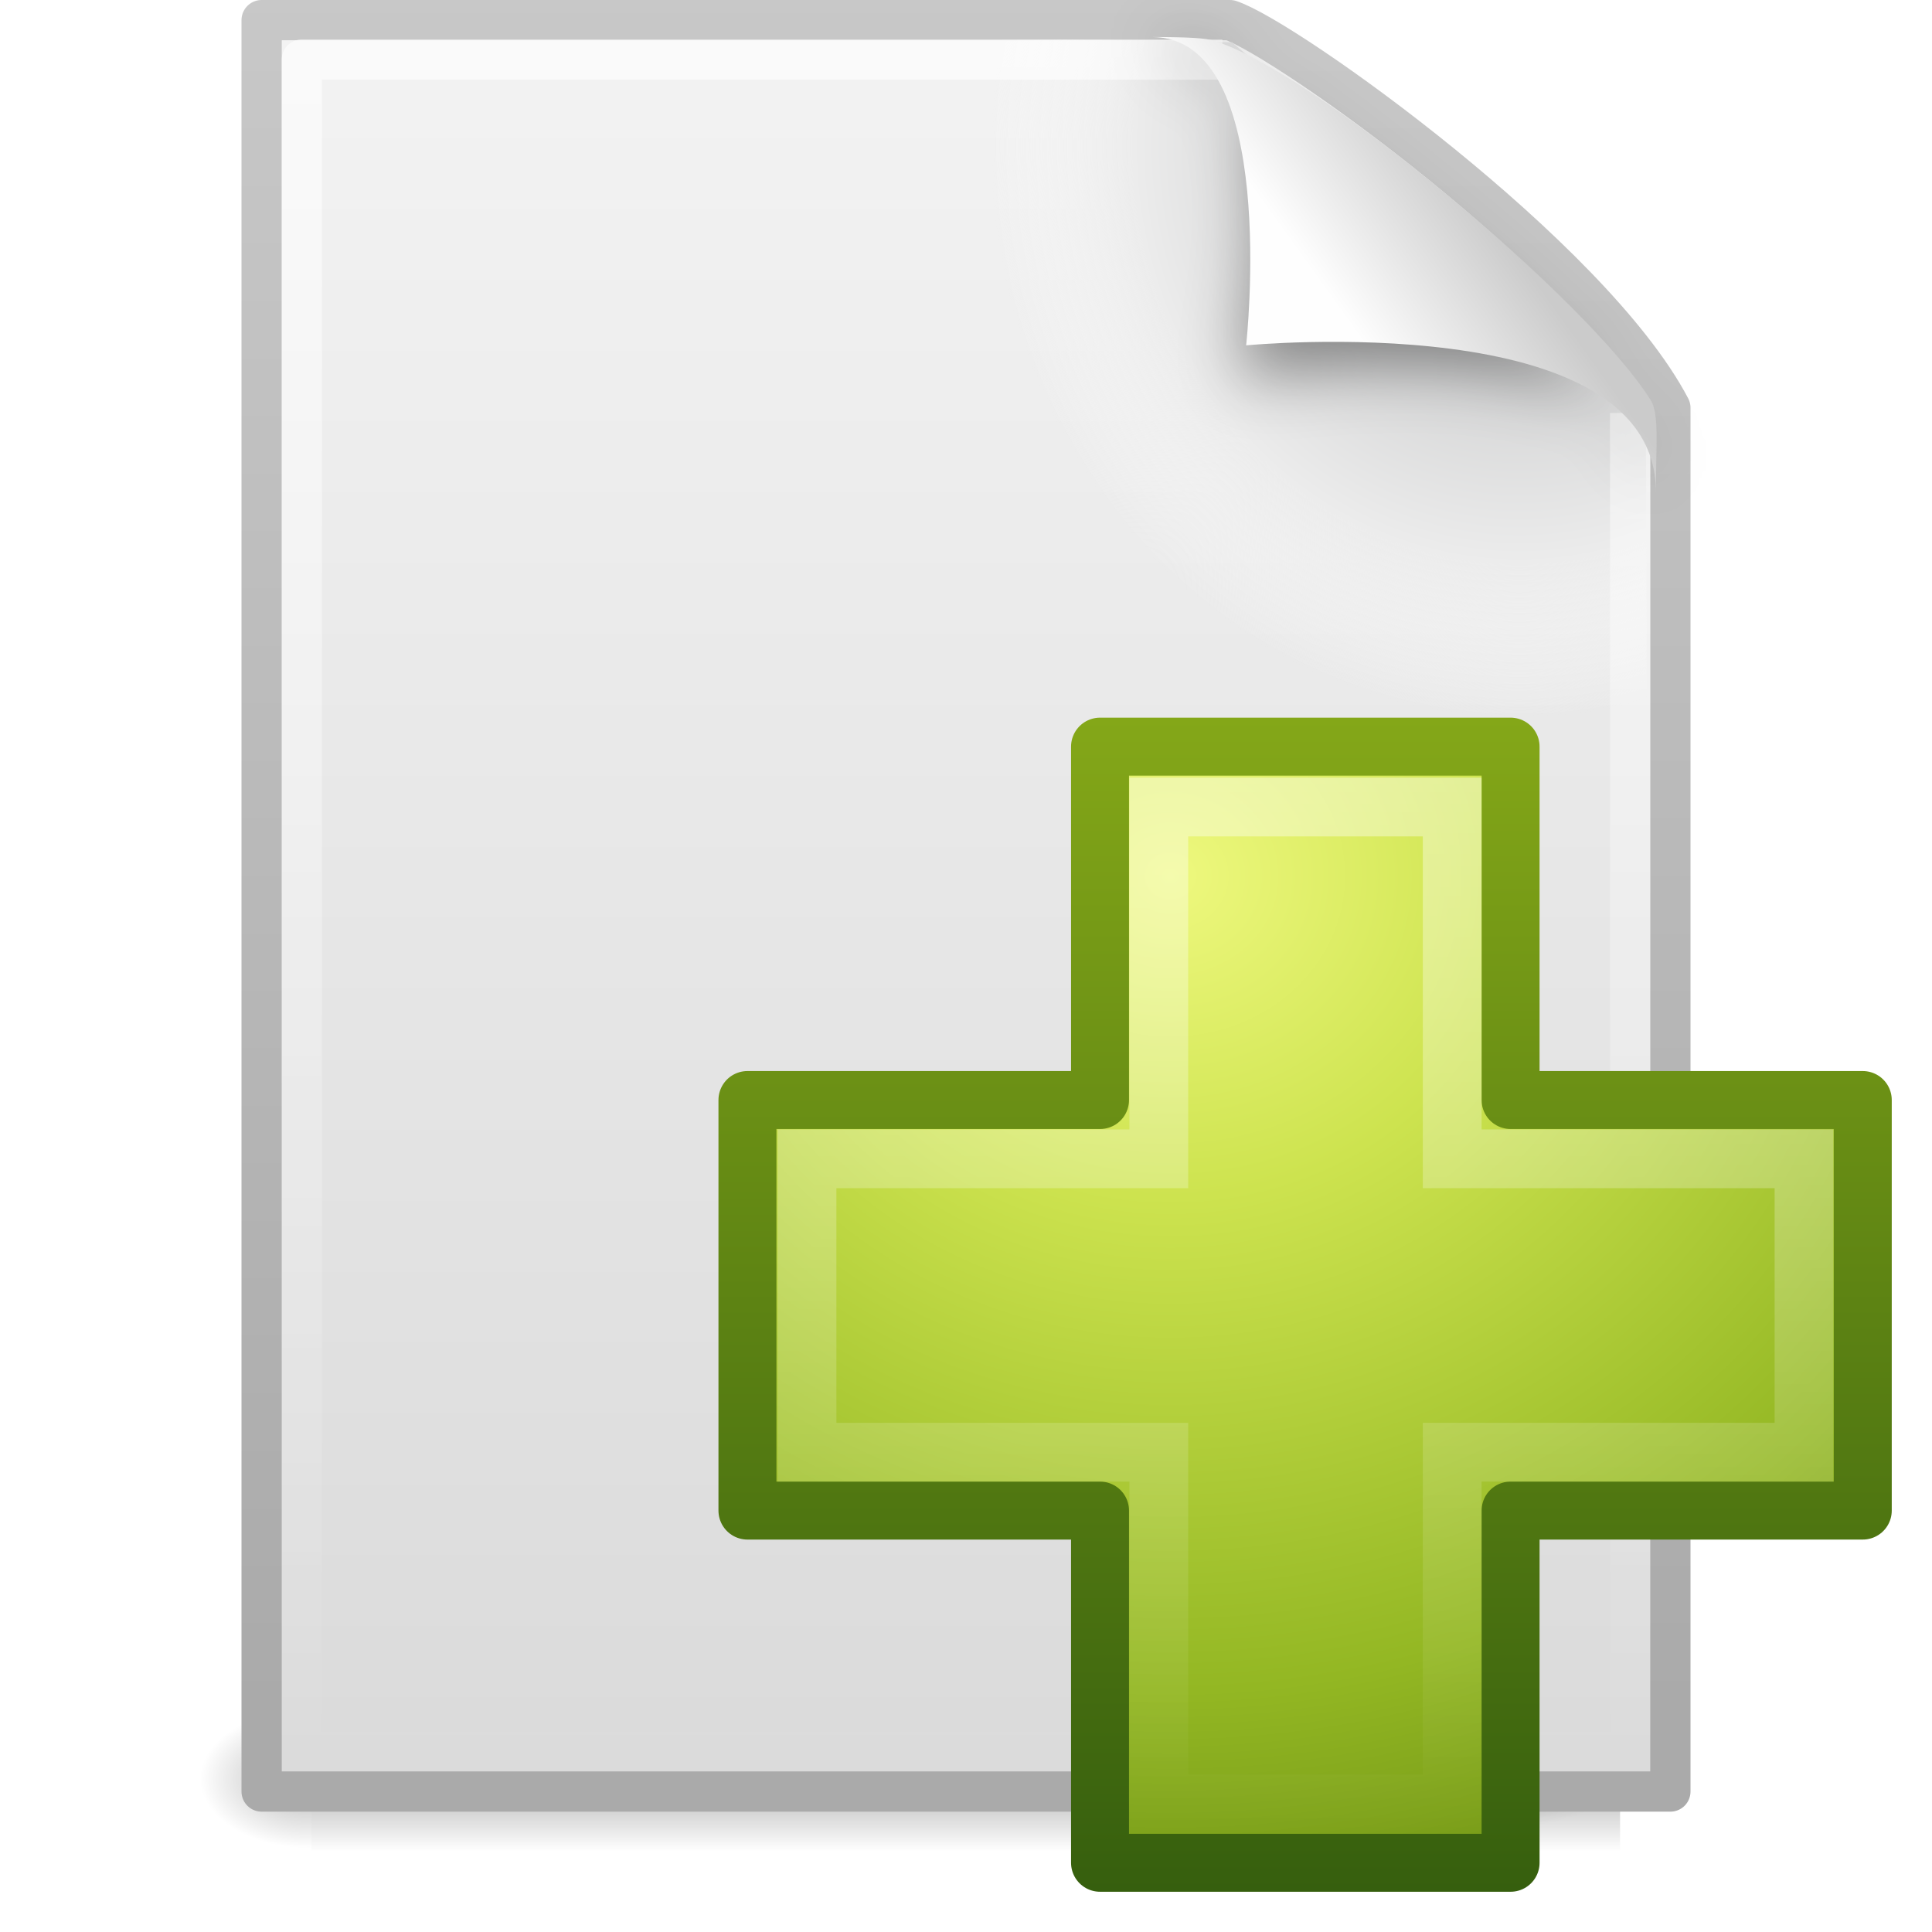
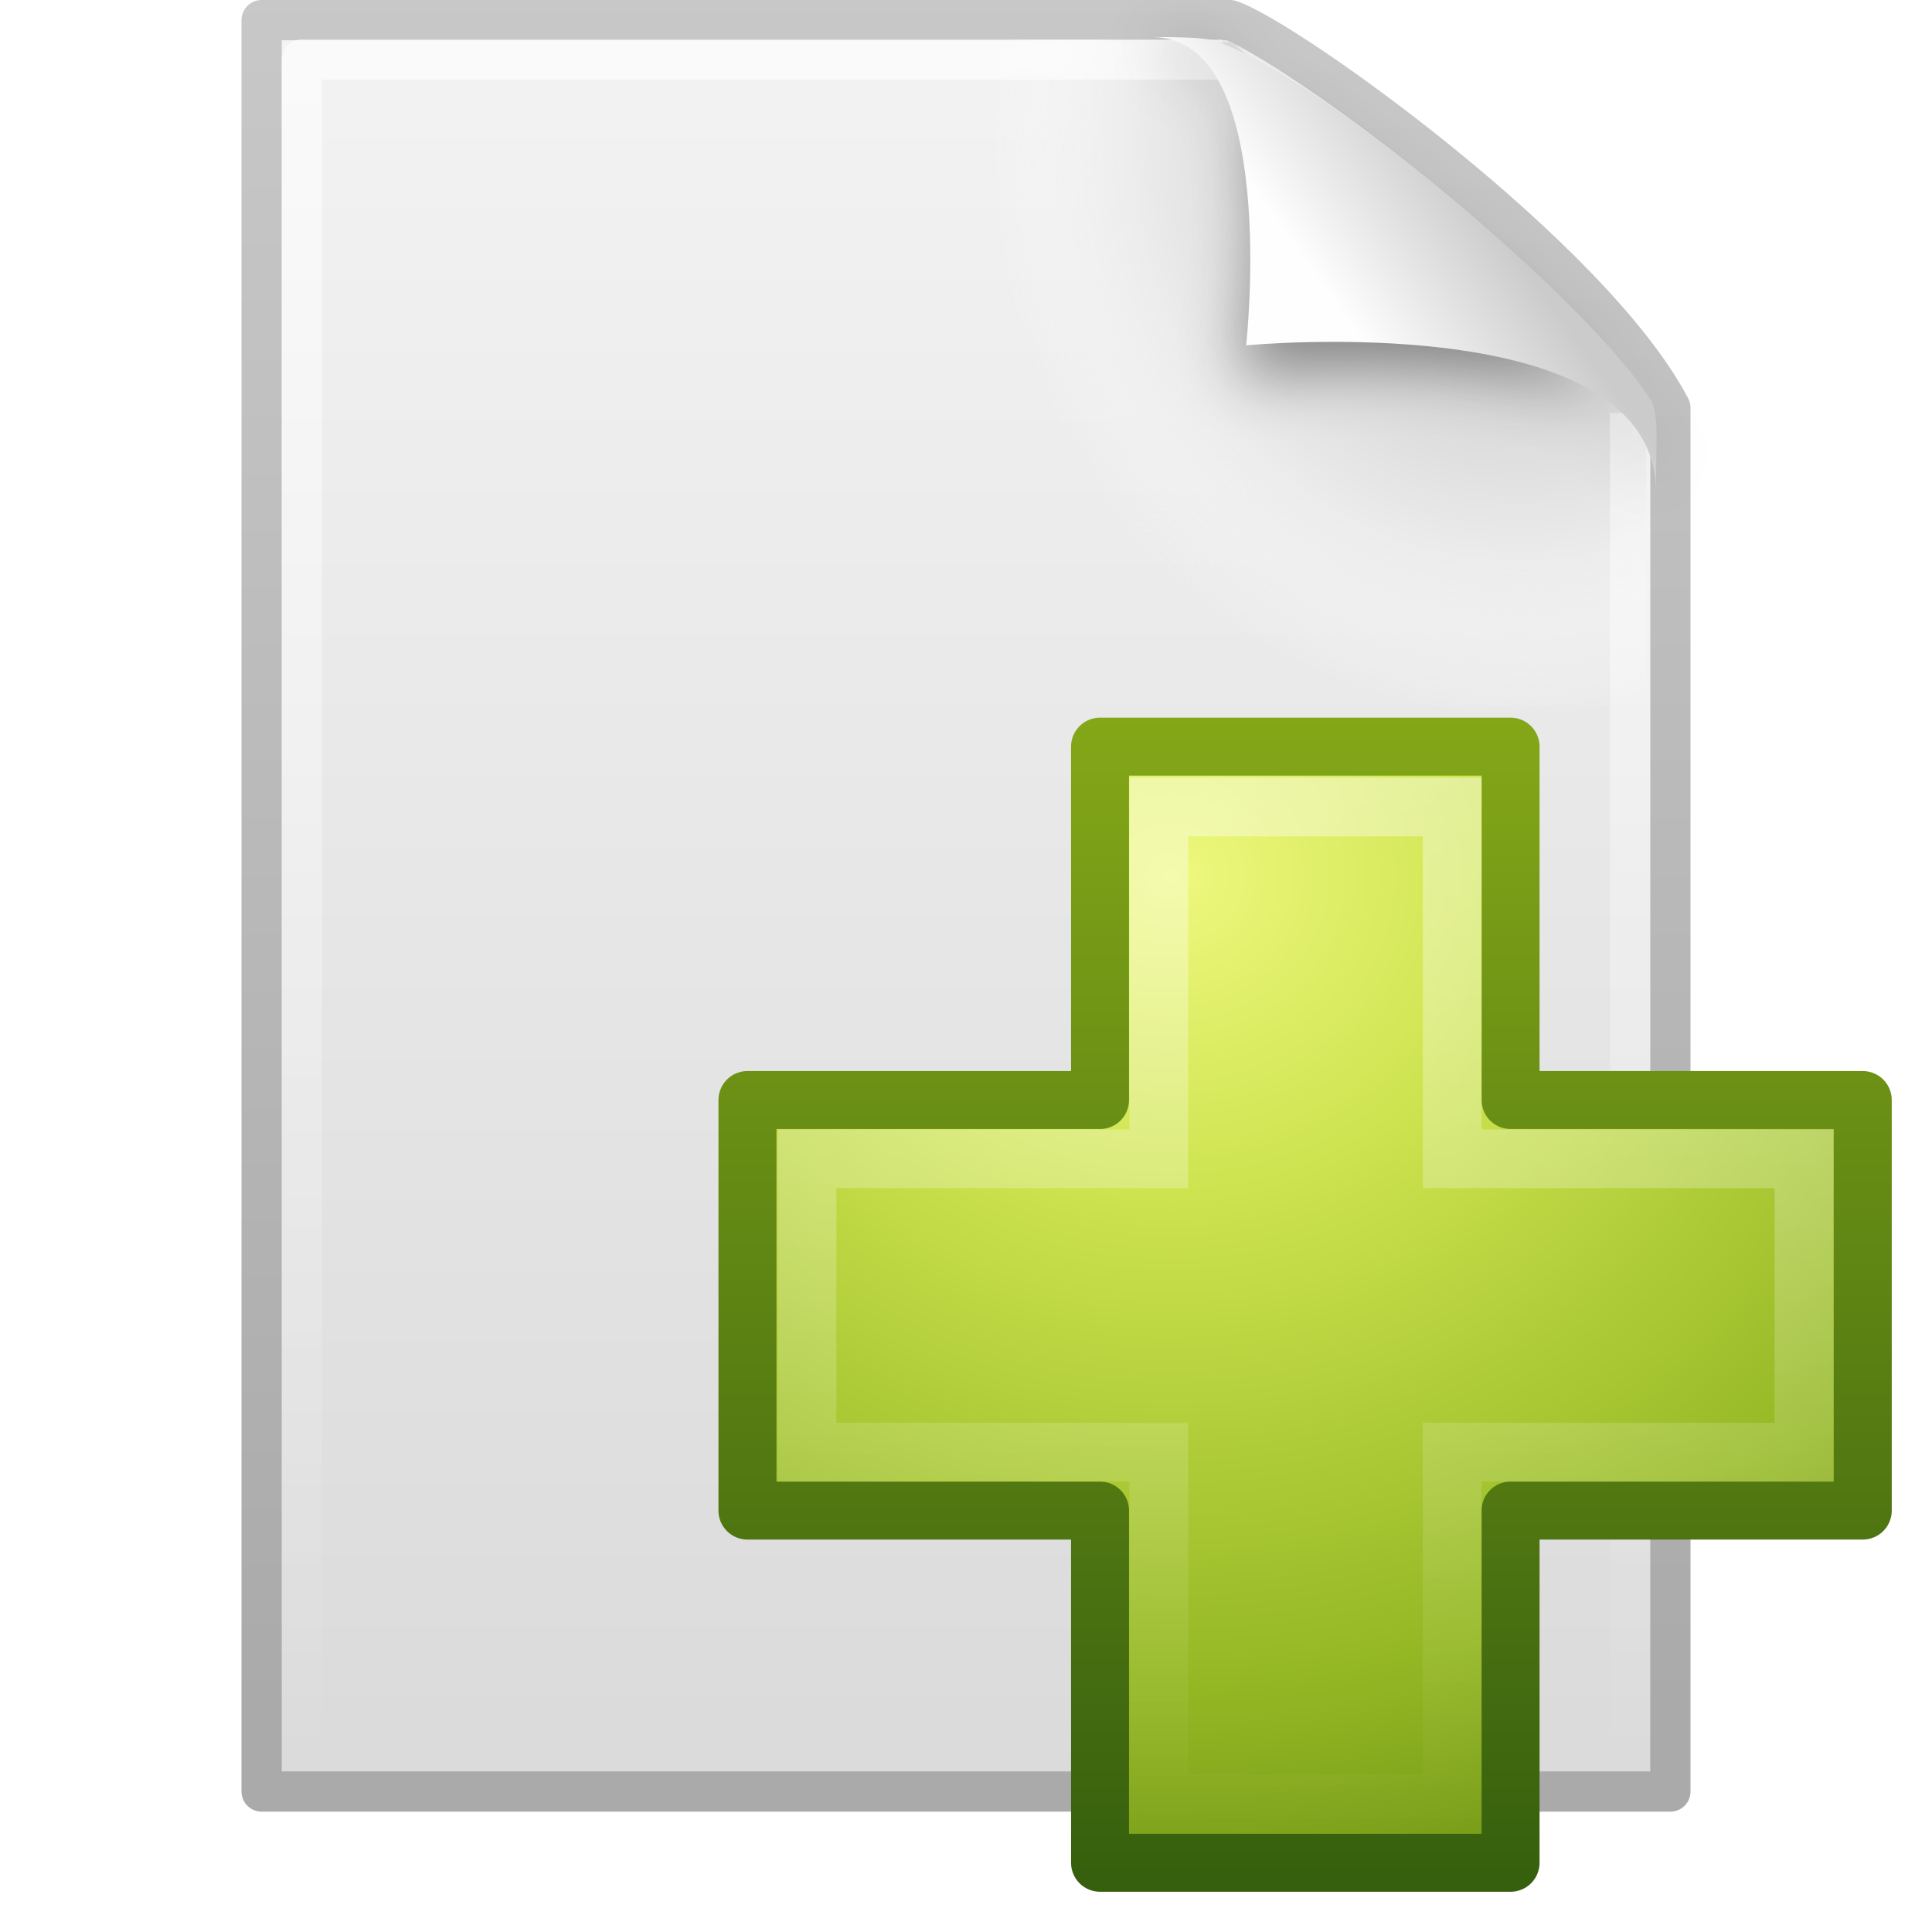
- <svg xmlns="http://www.w3.org/2000/svg" xmlns:xlink="http://www.w3.org/1999/xlink" id="svg4486" height="48" width="48" version="1">
+ <svg xmlns="http://www.w3.org/2000/svg" id="svg4486" height="48" width="48" version="1">
  <defs id="defs4488">
-     <linearGradient id="linearGradient5060">
-       <stop id="stop5062" offset="0" />
-       <stop id="stop5064" offset="1" stop-opacity="0" />
-     </linearGradient>
    <linearGradient id="linearGradient3312" y2="5.46" gradientUnits="userSpaceOnUse" x2="36.36" gradientTransform="matrix(.9977 0 0 1.0407 .1638 -1.1058)" y1="8.06" x1="32.89">
      <stop id="stop8591" offset="0" stop-color="#fefefe" />
      <stop id="stop8593" offset="1" stop-color="#cbcbcb" />
    </linearGradient>
    <linearGradient id="linearGradient3316" y2="46.02" gradientUnits="userSpaceOnUse" x2="24" gradientTransform="matrix(1 0 0 .97778 0 -.96667)" y1="2" x1="24">
      <stop id="stop3213" offset="0" stop-color="#fff" />
      <stop id="stop3215" offset="1" style="stop-color:#fff;stop-opacity:0" />
    </linearGradient>
    <radialGradient id="radialGradient3319" gradientUnits="userSpaceOnUse" cy="112.3" cx="102" gradientTransform="matrix(.3617 0 0 -.39078 .85106 47.517)" r="139.56">
      <stop id="stop41" offset="0" stop-color="#b7b8b9" />
      <stop id="stop47" offset="0.19" stop-color="#ececec" />
      <stop id="stop49" offset="0.26" style="stop-color:#fafafa;stop-opacity:0" />
      <stop id="stop51" offset="0.3" style="stop-color:#fff;stop-opacity:0" />
      <stop id="stop53" offset="0.53" style="stop-color:#fafafa;stop-opacity:0" />
      <stop id="stop55" offset="0.84" style="stop-color:#ebecec;stop-opacity:0" />
      <stop id="stop57" offset="1" style="stop-color:#e1e2e3;stop-opacity:0" />
    </radialGradient>
    <linearGradient id="linearGradient3322" y2="47.01" gradientUnits="userSpaceOnUse" x2="25.13" gradientTransform="matrix(1 0 0 .95617 -1.0065e-7 -1.9149)" y1="0.99" x1="25.13">
      <stop id="stop3602" offset="0" stop-color="#f4f4f4" />
      <stop id="stop3604" offset="1" stop-color="#dbdbdb" />
    </linearGradient>
    <linearGradient id="linearGradient3324" y2="2.91" gradientUnits="userSpaceOnUse" x2="-51.79" gradientTransform="matrix(.8075 0 0 .89483 59.41 -2.9806)" y1="50.79" x1="-51.79">
      <stop id="stop3106" offset="0" stop-color="#aaa" />
      <stop id="stop3108" offset="1" stop-color="#c8c8c8" />
    </linearGradient>
-     <radialGradient id="radialGradient3327" xlink:href="#linearGradient5060" gradientUnits="userSpaceOnUse" cy="486.65" cx="605.71" gradientTransform="matrix(0.03357313,0,0,0.02142035,16.92552,32.48661)" r="117.14" />
-     <radialGradient id="radialGradient3330" xlink:href="#linearGradient5060" gradientUnits="userSpaceOnUse" cy="486.65" cx="605.71" gradientTransform="matrix(-.02304 0 0 0.0147 21.623 37.04)" r="117.14" />
-     <linearGradient id="linearGradient3333" y2="609.51" gradientUnits="userSpaceOnUse" x2="302.86" gradientTransform="matrix(.067325 0 0 0.0147 -.34114 37.04)" y1="366.65" x1="302.86">
-       <stop id="stop5050" offset="0" stop-opacity="0" />
-       <stop id="stop5056" offset="0.5" />
-       <stop id="stop5052" offset="1" stop-opacity="0" />
-     </linearGradient>
    <filter id="filter3212" height="1.33" width="1.3" y="-0.16" x="-0.15">
      <feGaussianBlur id="feGaussianBlur3214" stdDeviation="0.77" />
    </filter>
    <linearGradient id="linearGradient5530" y2="38.27" gradientUnits="userSpaceOnUse" x2="22.37" gradientTransform="matrix(0.8725807,0,0,0.8673058,12.90957,12.34711)" y1="8.03" x1="22.37">
      <stop id="stop3945" offset="0" stop-color="#fff" />
      <stop id="stop3947" offset="1" style="stop-color:#fff;stop-opacity:0" />
    </linearGradient>
    <radialGradient id="radialGradient3144" gradientUnits="userSpaceOnUse" cx="69.45" cy="51.7" r="31" gradientTransform="matrix(0,0.9897661,-1.07673,0,84.74499,-46.97271)">
      <stop id="stop3244-5" offset="0" stop-color="#eef87e" />
      <stop id="stop3246-9" offset="0.26" stop-color="#cde34f" />
      <stop id="stop3248-7" offset="0.66" stop-color="#93b723" />
      <stop id="stop3250-8" offset="1" stop-color="#5a7e0d" />
    </radialGradient>
    <linearGradient id="linearGradient3146" y2="52.81" gradientUnits="userSpaceOnUse" y1="123.19" gradientTransform="matrix(0.4111251,0,0,0.4144911,-3.751675,-4.062052)" x2="72.42" x1="72.42">
      <stop id="stop2492-3" offset="0" stop-color="#365f0e" />
      <stop id="stop2494-8" offset="1" stop-color="#84a718" />
    </linearGradient>
  </defs>
-   <rect id="rect2879" height="3.57" width="32.51" y="42.43" x="7.74" style="fill:url(#linearGradient3333);opacity:0.3" />
-   <path id="path2881" d="m7.74 42.43v3.57c-1.19 0.01-2.87-0.8-2.87-1.78 0-0.99 1.32-1.78 2.87-1.78z" style="fill:url(#radialGradient3330);opacity:0.3" />
-   <path id="path2883" d="m37.16 40.34v5.2c1.73 0.01 4.18-1.17 4.18-2.6 0-1.44-1.93-2.6-4.18-2.6z" style="fill:url(#radialGradient3327);opacity:0.3" />
-   <path id="path4160" d="m6.5 0.5h24.06c1.41 0.47 8.97 5.88 10.94 9.63v34.38h-35v-44.01z" style="fill:url(#linearGradient3322);stroke-linejoin:round;stroke-width:1;stroke:url(#linearGradient3324)" />
+   <path id="path4160" d="m6.5 0.5h24.06c1.41 0.47 8.97 5.88 10.94 9.63v34.38h-35v-44.01z" style="fill:url(#linearGradient3322);stroke-linejoin:round;stroke:url(#linearGradient3324)" />
  <path id="path4191" d="m7.36 44c-0.2 0-0.36-0.17-0.36-0.39v-42.2c0-0.22 0.16-0.39 0.36-0.39 7.48 0.11 15.78-0.16 23.25 0.03l10.28 8.87 0.11 33.7c0 0.22-0.16 0.39-0.36 0.39h-33.28z" fill="url(#radialGradient3319)" />
-   <path id="path2435" d="m40.5 10.26v33.26h-33v-42.04c7.56 0 15.3 0 22.87 0" style="fill:none;opacity:0.6;stroke-linejoin:round;stroke-width:1;stroke:url(#linearGradient3316)" />
+   <path id="path2435" d="m40.5 10.26v33.26h-33v-42.04c7.56 0 15.3 0 22.87 0" style="fill:none;opacity:0.6;stroke-linejoin:round;stroke:url(#linearGradient3316)" />
  <path id="path12038" d="m28.62 0.92c4.28 0 2.15 8.48 2.15 8.48s10.36-1.8 10.36 2.82c0-2.61-11.3-10.73-12.51-11.3z" style="filter:url(#filter3212);opacity:0.4" />
  <path id="path4474" d="m28.62 0.92c3.19 0 2.34 7.66 2.34 7.66s10.18-0.98 10.18 3.64c0-1.13 0.09-1.93-0.13-2.28-1.58-2.52-8.39-8.19-10.86-8.93-0.18-0.06-0.59-0.09-1.52-0.09z" fill="url(#linearGradient3312)" />
  <path id="path2262" d="m27.33 27.33v-8.78h10.2v8.78h8.75v10.2h-8.75v8.75H27.33V37.53H18.57V27.33h8.75z" style="fill:url(#radialGradient3144);stroke-linecap:round;stroke-linejoin:round;stroke-width:1.44;stroke:url(#linearGradient3146)" />
  <path id="path2272" d="m28.79 28.79v-8.74h7.29v8.74h8.74v7.29h-8.74v8.74h-7.29v-8.74h-8.74v-7.29h8.74z" style="fill:none;opacity:0.4;stroke-width:1.46;stroke:url(#linearGradient5530)" />
</svg>
